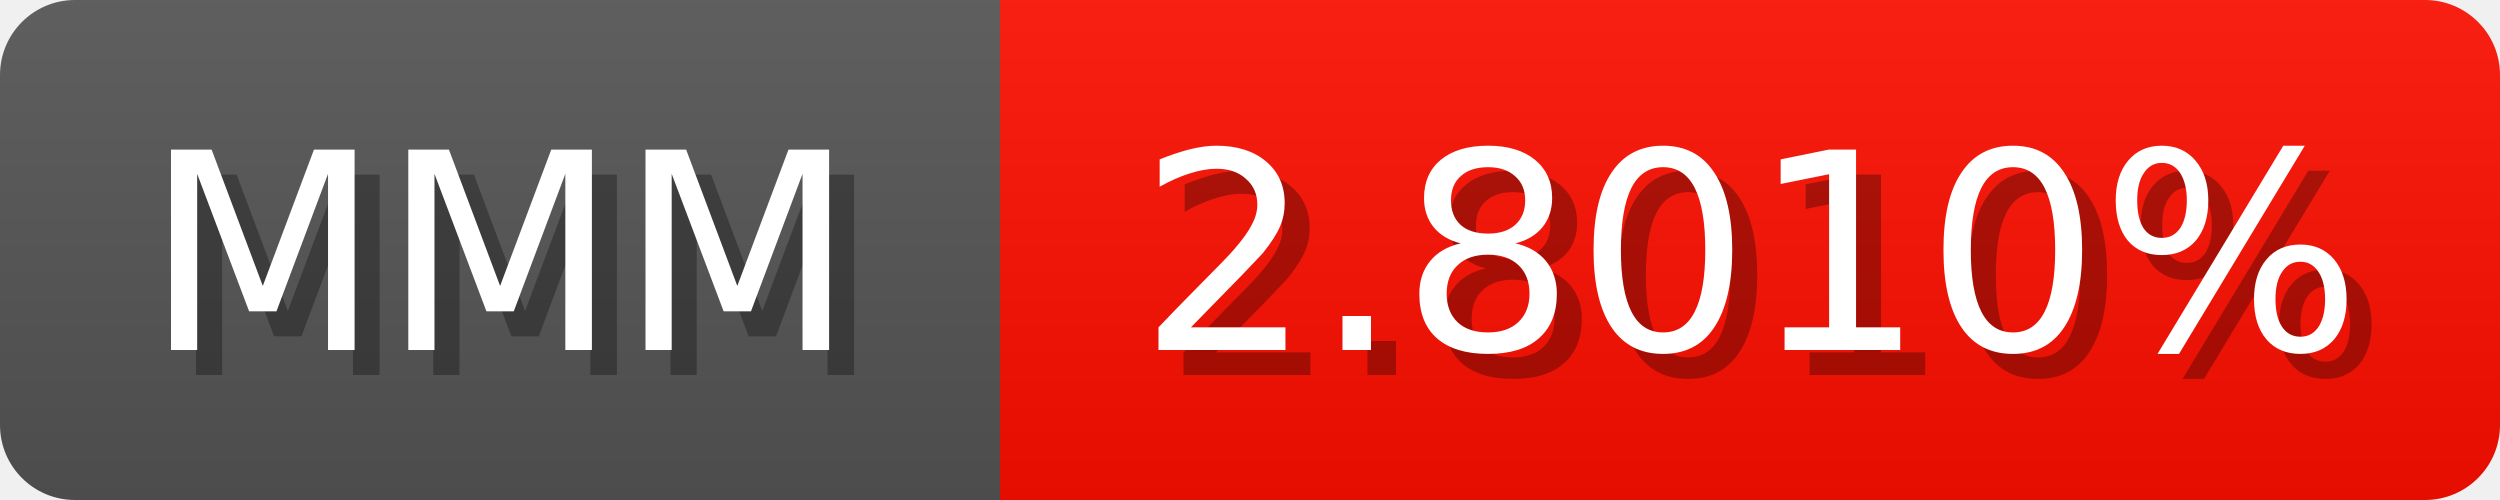
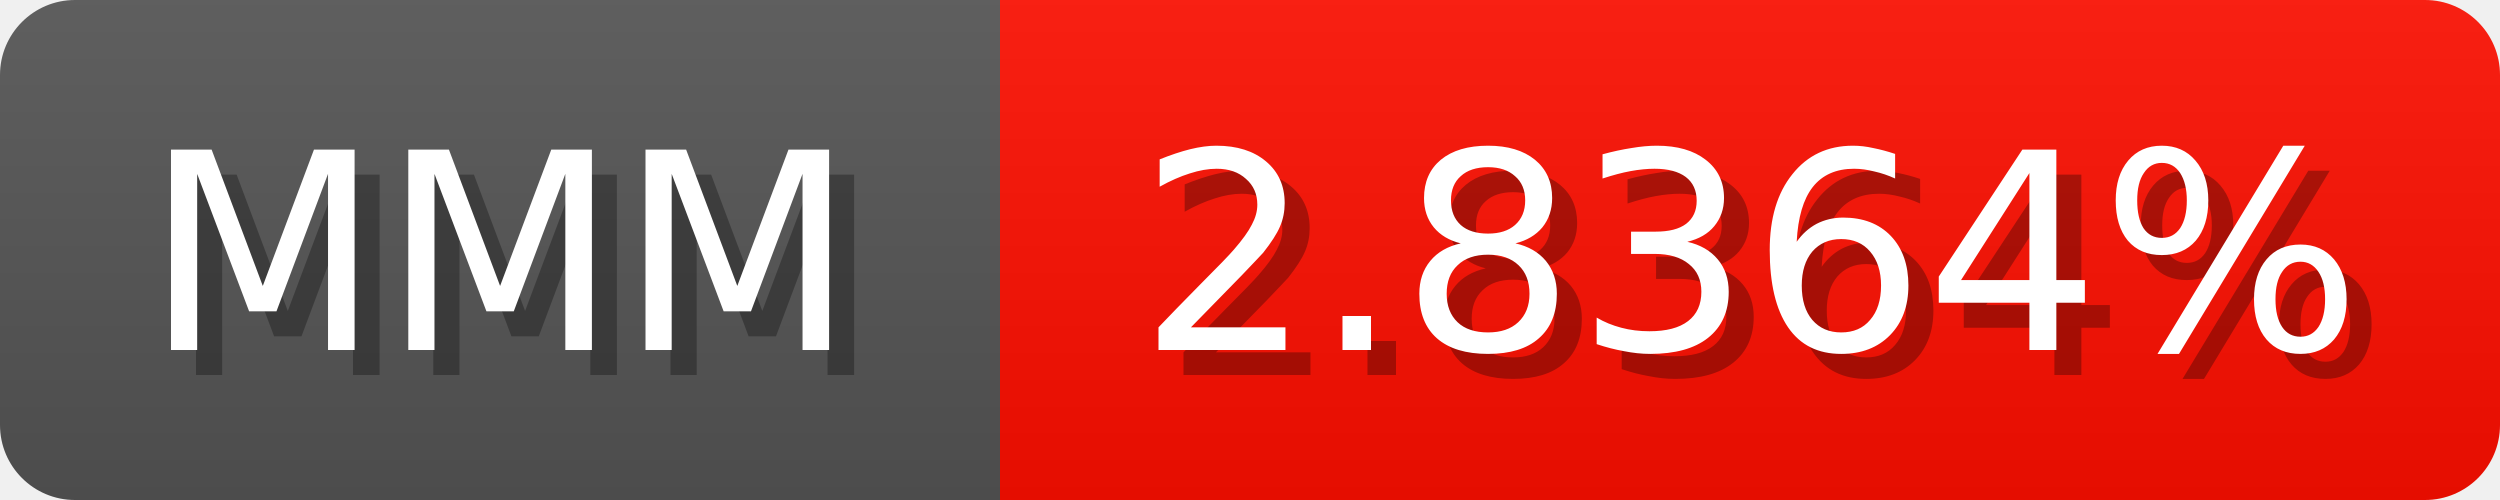
<svg xmlns="http://www.w3.org/2000/svg" width="100" height="20">
  <linearGradient id="b" x2="0" y2="100%">
    <stop offset="0" stop-color="#bbb" stop-opacity=".1" />
    <stop offset="1" stop-opacity=".1" />
  </linearGradient>
  <mask id="anybadge_1">
    <rect width="100" height="20" rx="3" fill="#fff" />
  </mask>
  <g mask="url(#anybadge_1)">
    <path fill="#555" d="M0 0h40v20H0z" />
-     <path fill="#ff0e00" d="M40 0h60v20H40z" />
+     <path fill="#ff0f00" d="M40 0h60v20H40z" />
    <path fill="url(#b)" d="M0 0h100v20H0z" />
  </g>
  <g fill="#fff" text-anchor="middle" font-family="DejaVu Sans,Verdana,Geneva,sans-serif" font-size="11">
    <text x="21.0" y="15" fill="#010101" fill-opacity=".3">MMM</text>
    <text x="20.0" y="14">MMM</text>
  </g>
  <g fill="#fff" text-anchor="middle" font-family="DejaVu Sans,Verdana,Geneva,sans-serif" font-size="11">
-     <text x="71.0" y="15" fill="#010101" fill-opacity=".3">2.8010%</text>
-     <text x="70.0" y="14">2.8010%</text>
+     <text x="71.0" y="15" fill="#010101" fill-opacity=".3">2.8364%</text>
+     <text x="70.0" y="14">2.8364%</text>
  </g>
</svg>
